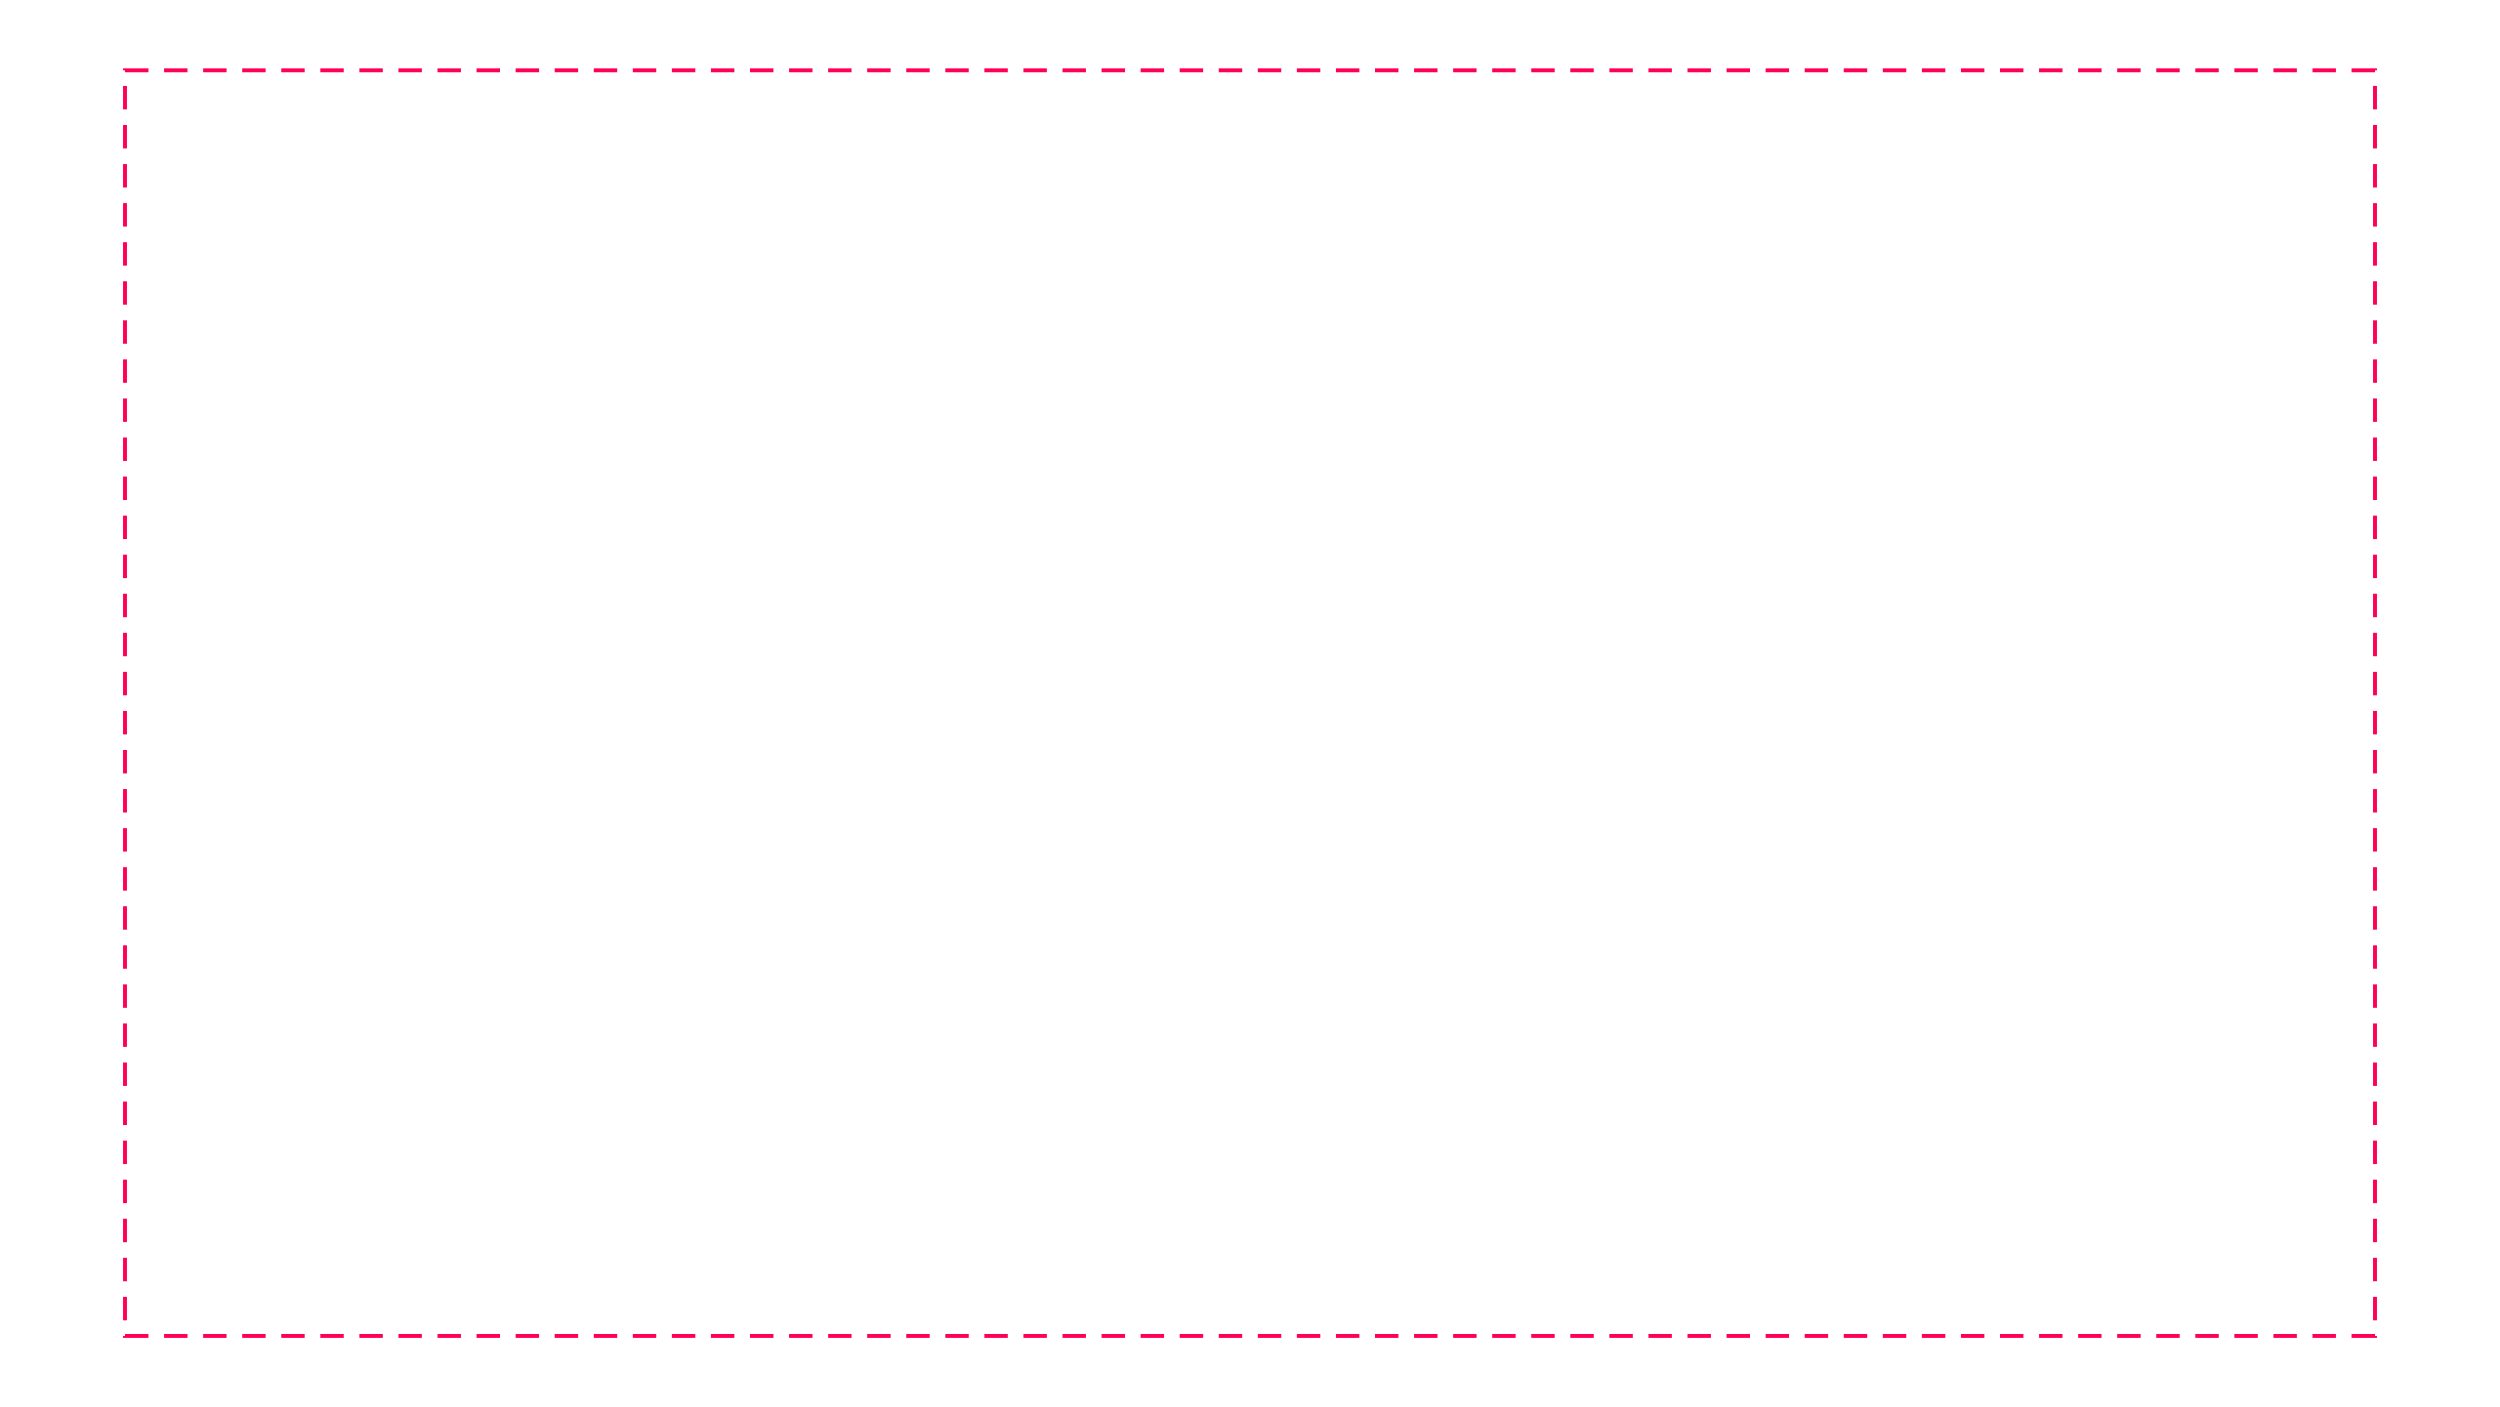
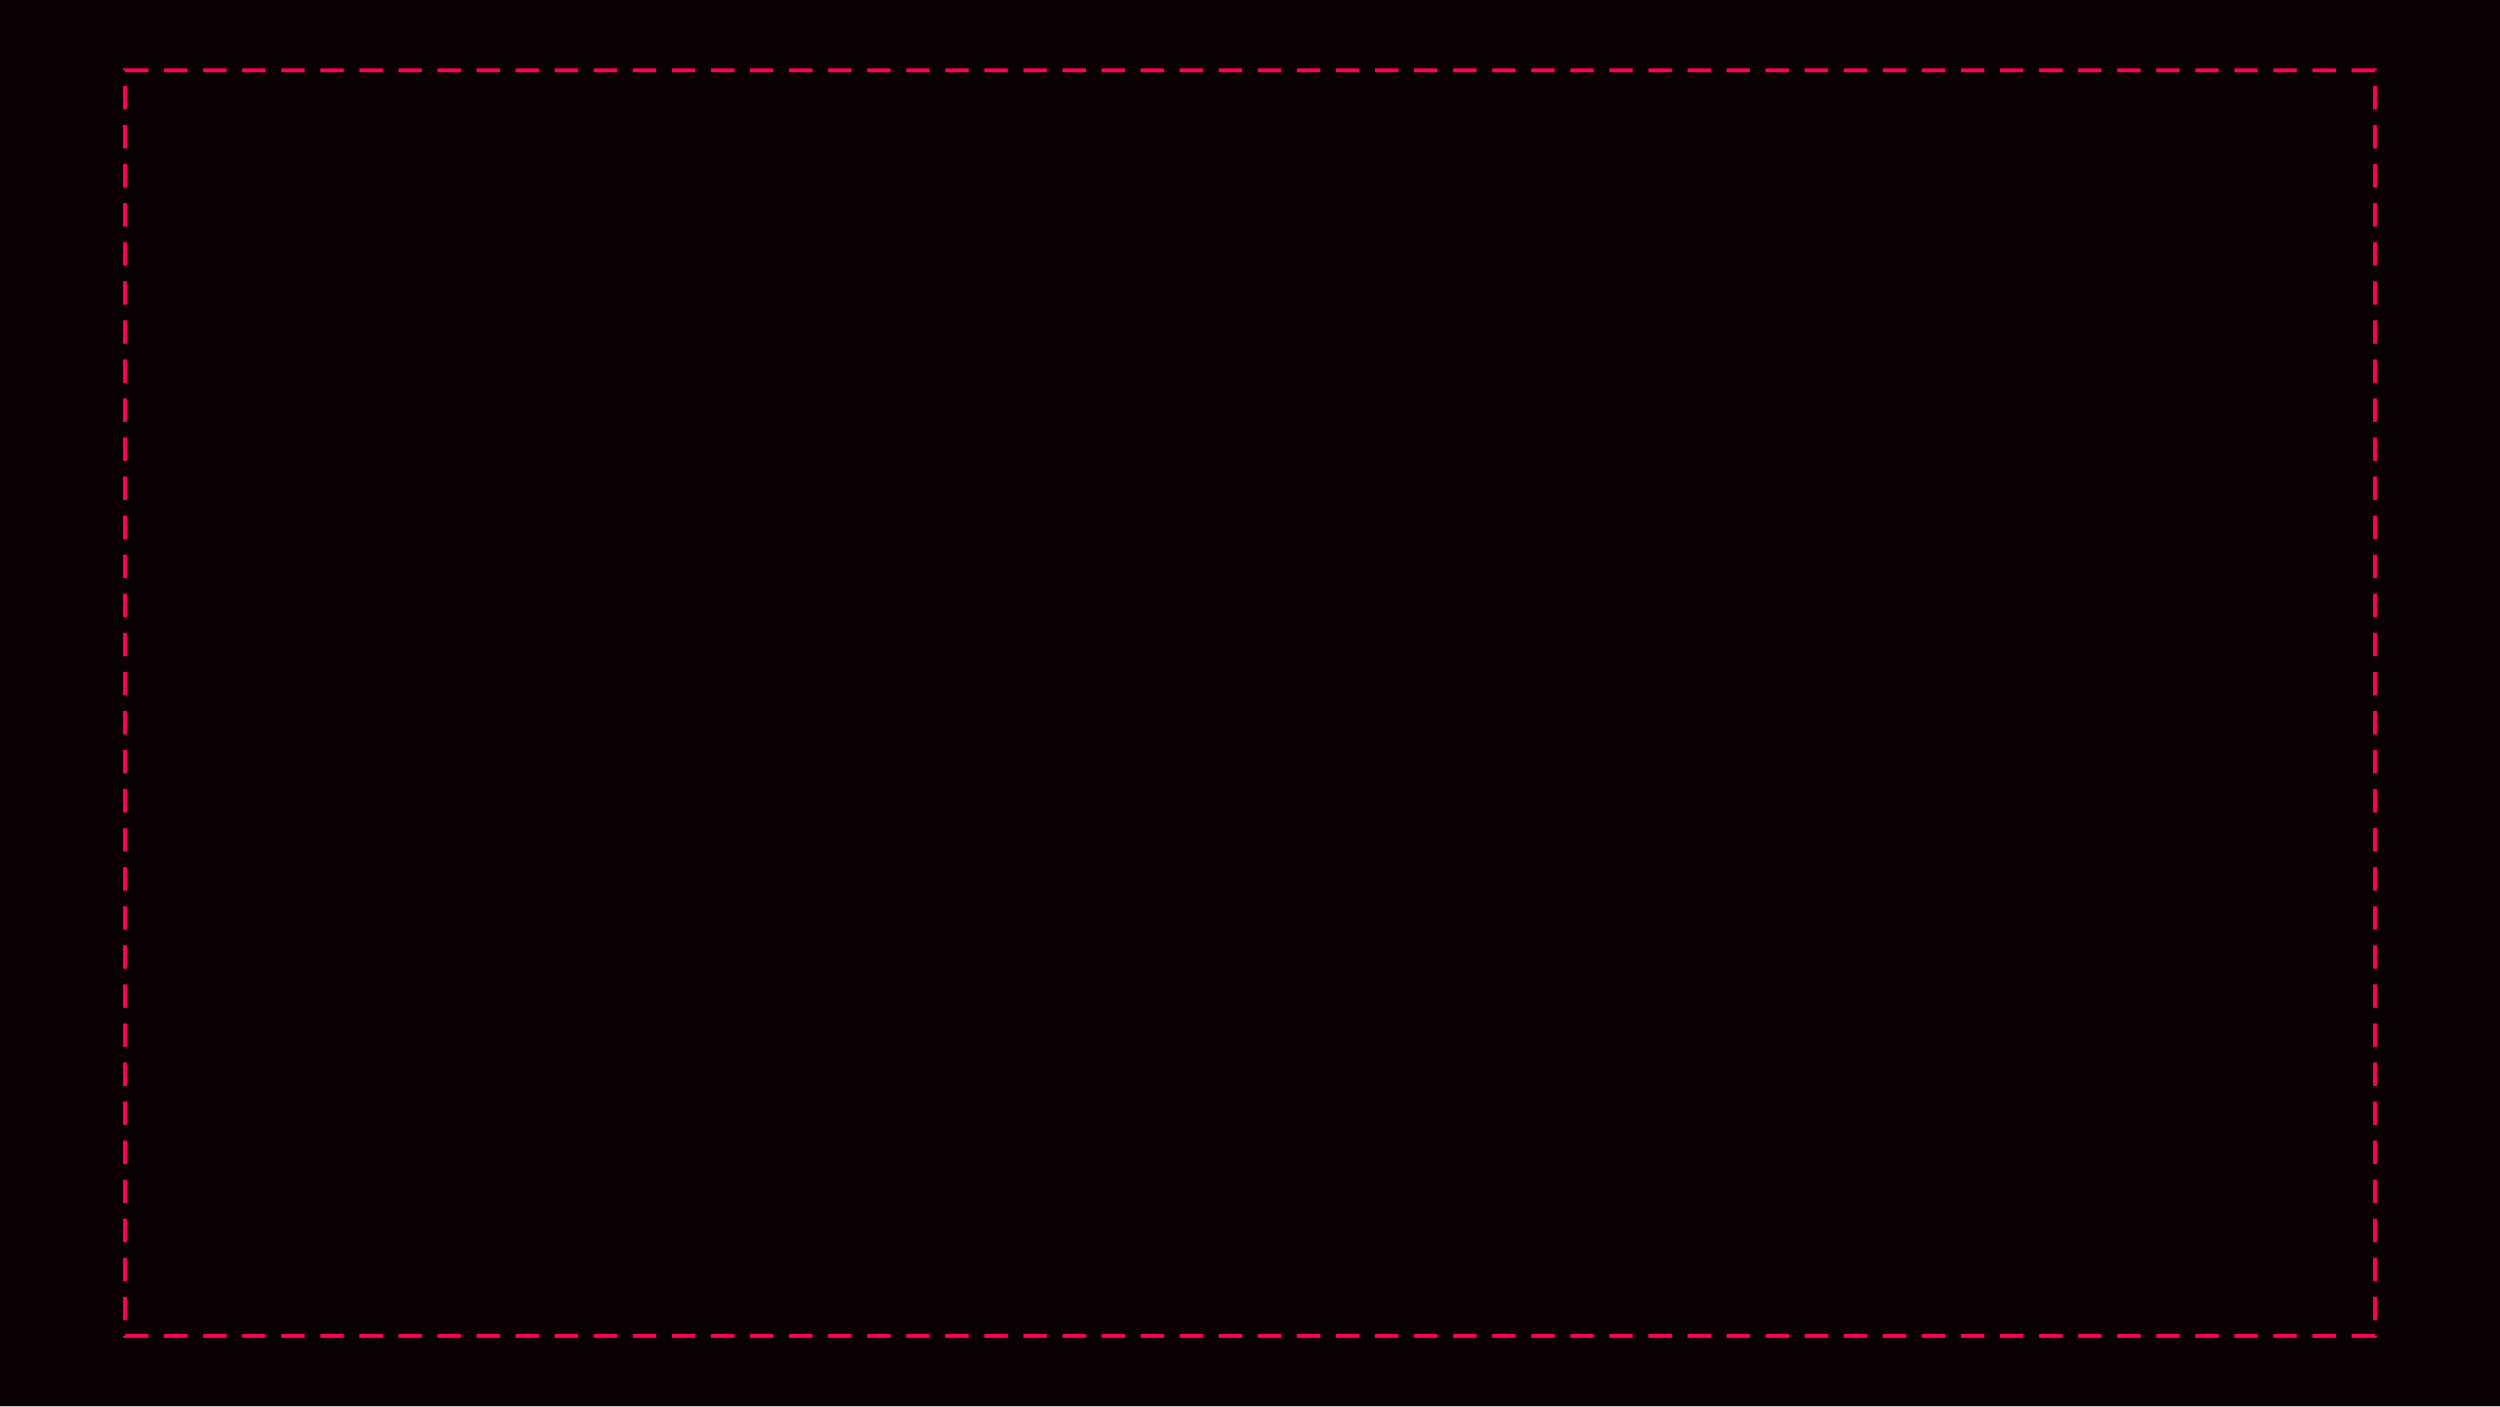
<svg xmlns="http://www.w3.org/2000/svg" width="1280" height="720" viewBox="0 0 1280 720">
+   <rect x="0" y="0" width="1280" height="720" fill="#090104" />
  <g id="DELETE BEFORE EXPORT - safe area">
    <rect x="64" y="36" width="1152" height="648" fill="none" stroke="#FF0055" stroke-width="2" stroke-dasharray="12 8" />
  </g>
</svg>
